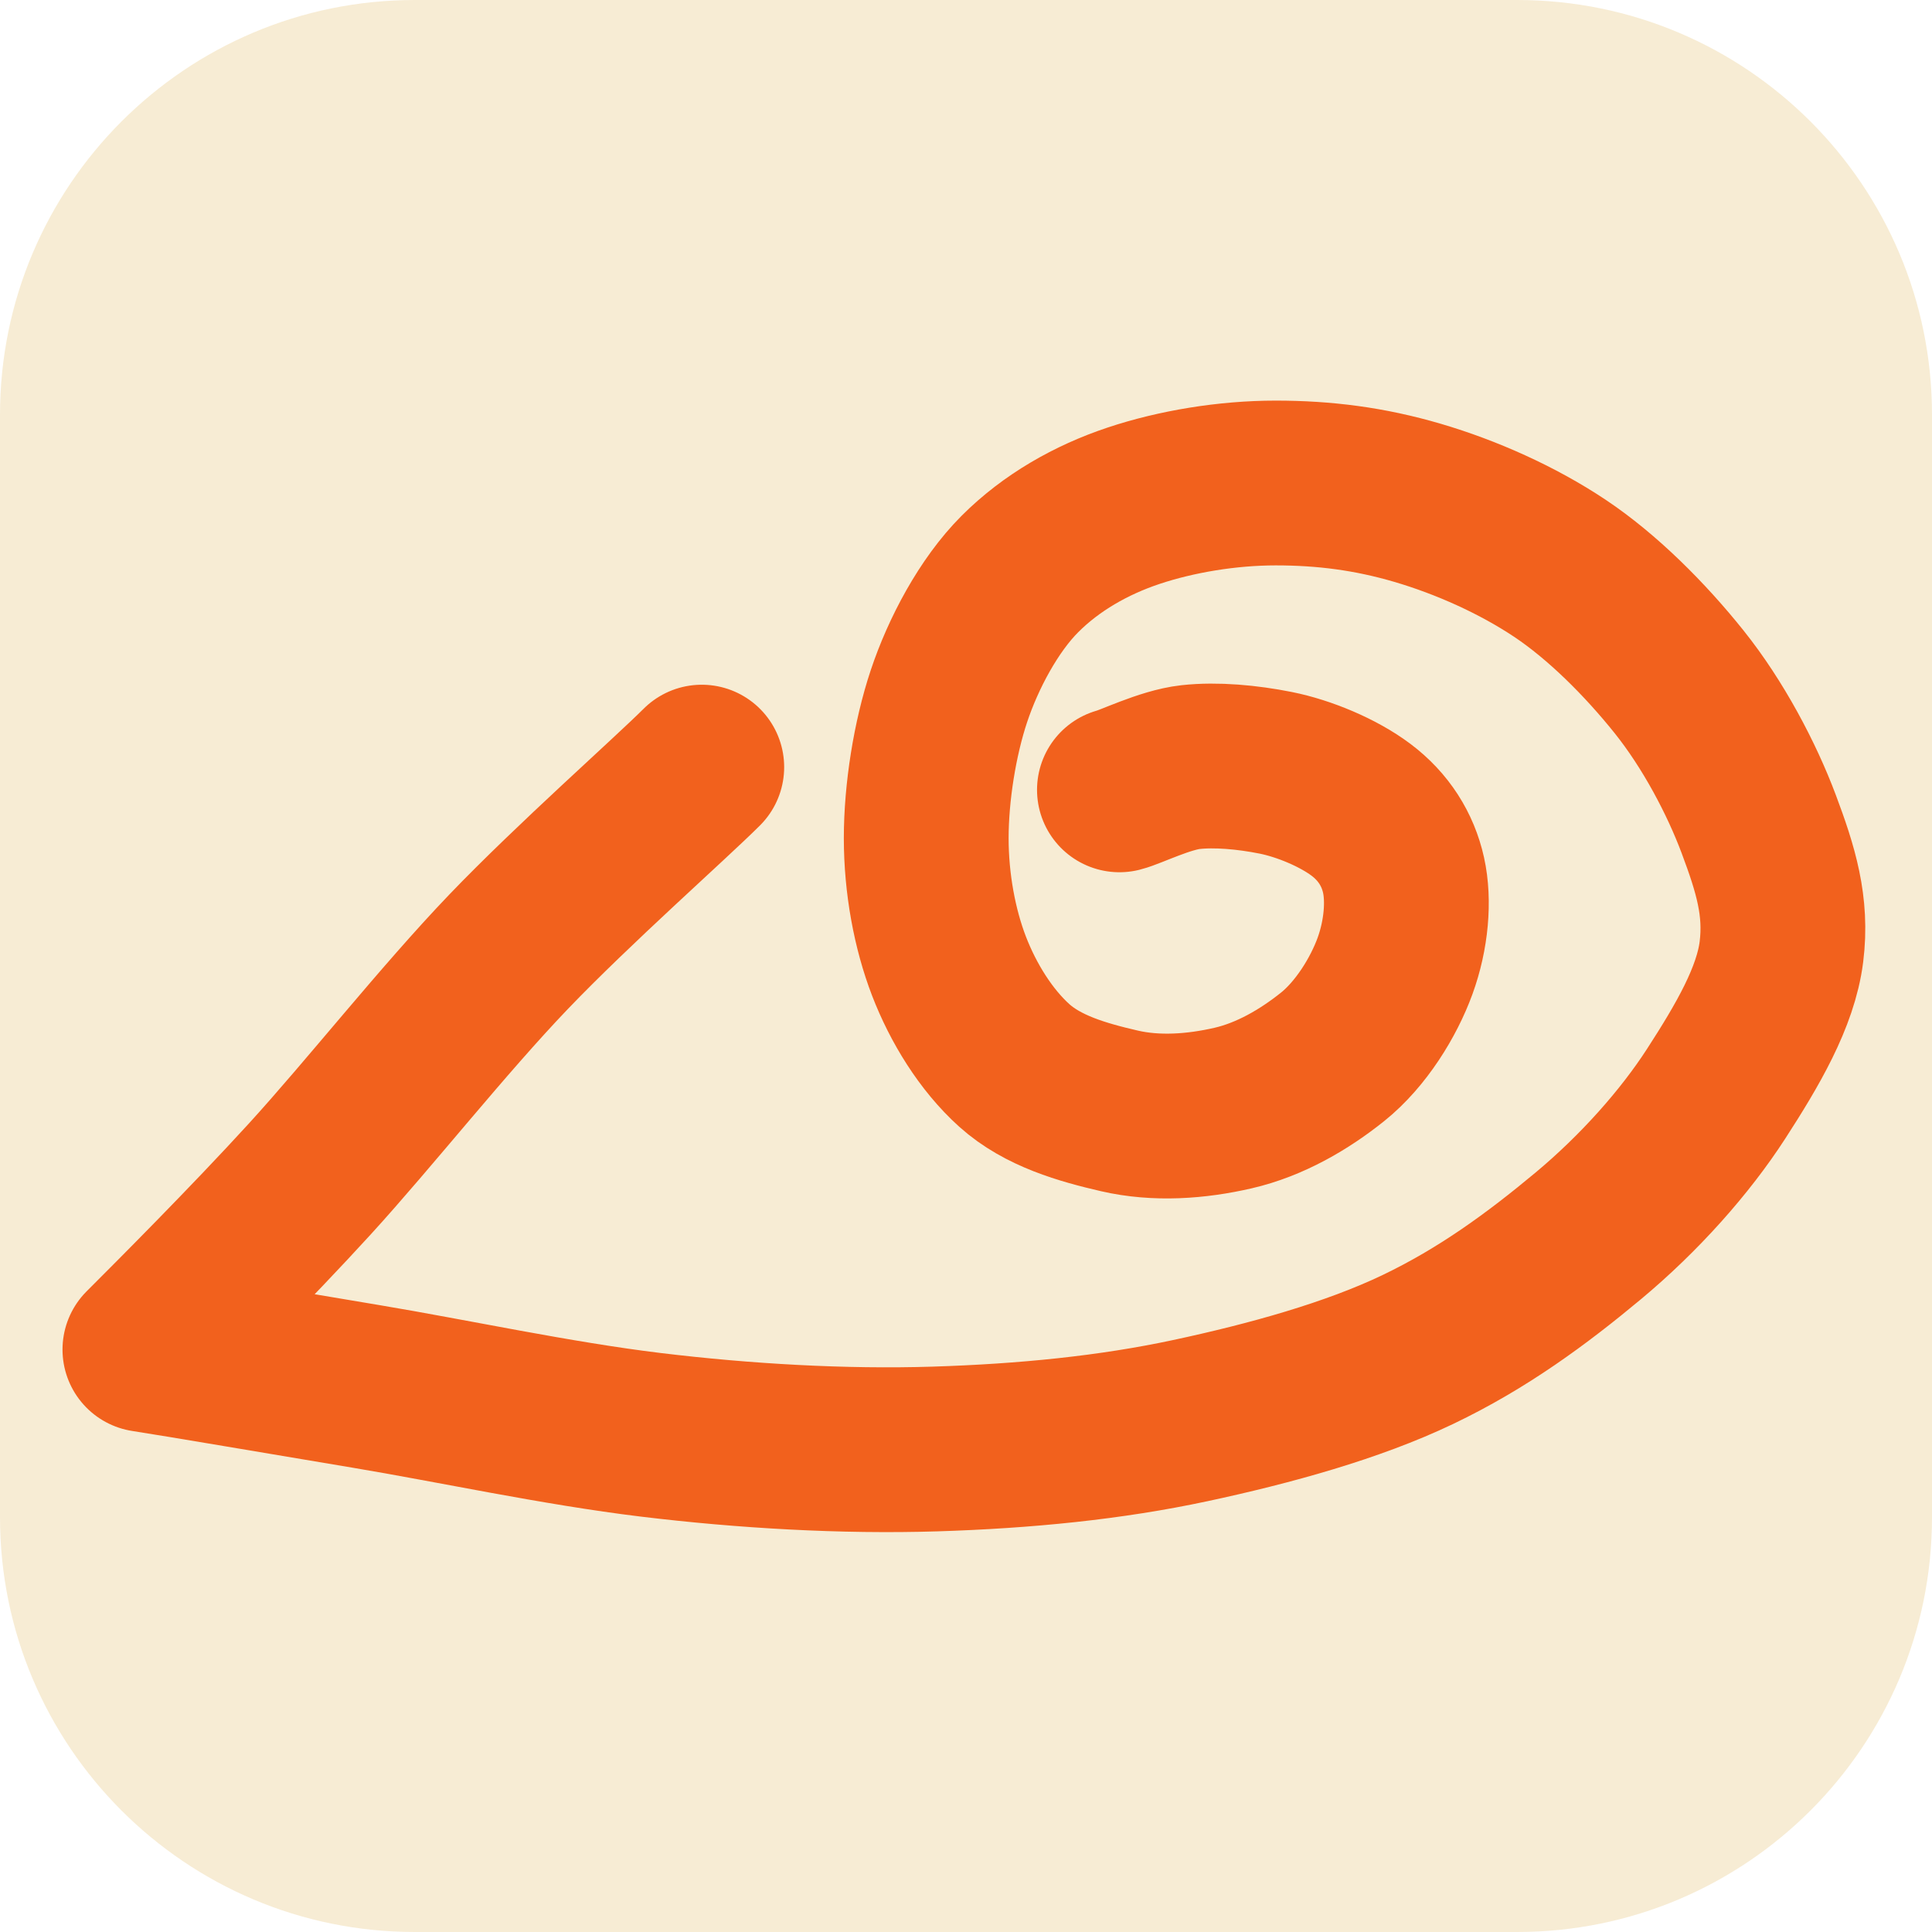
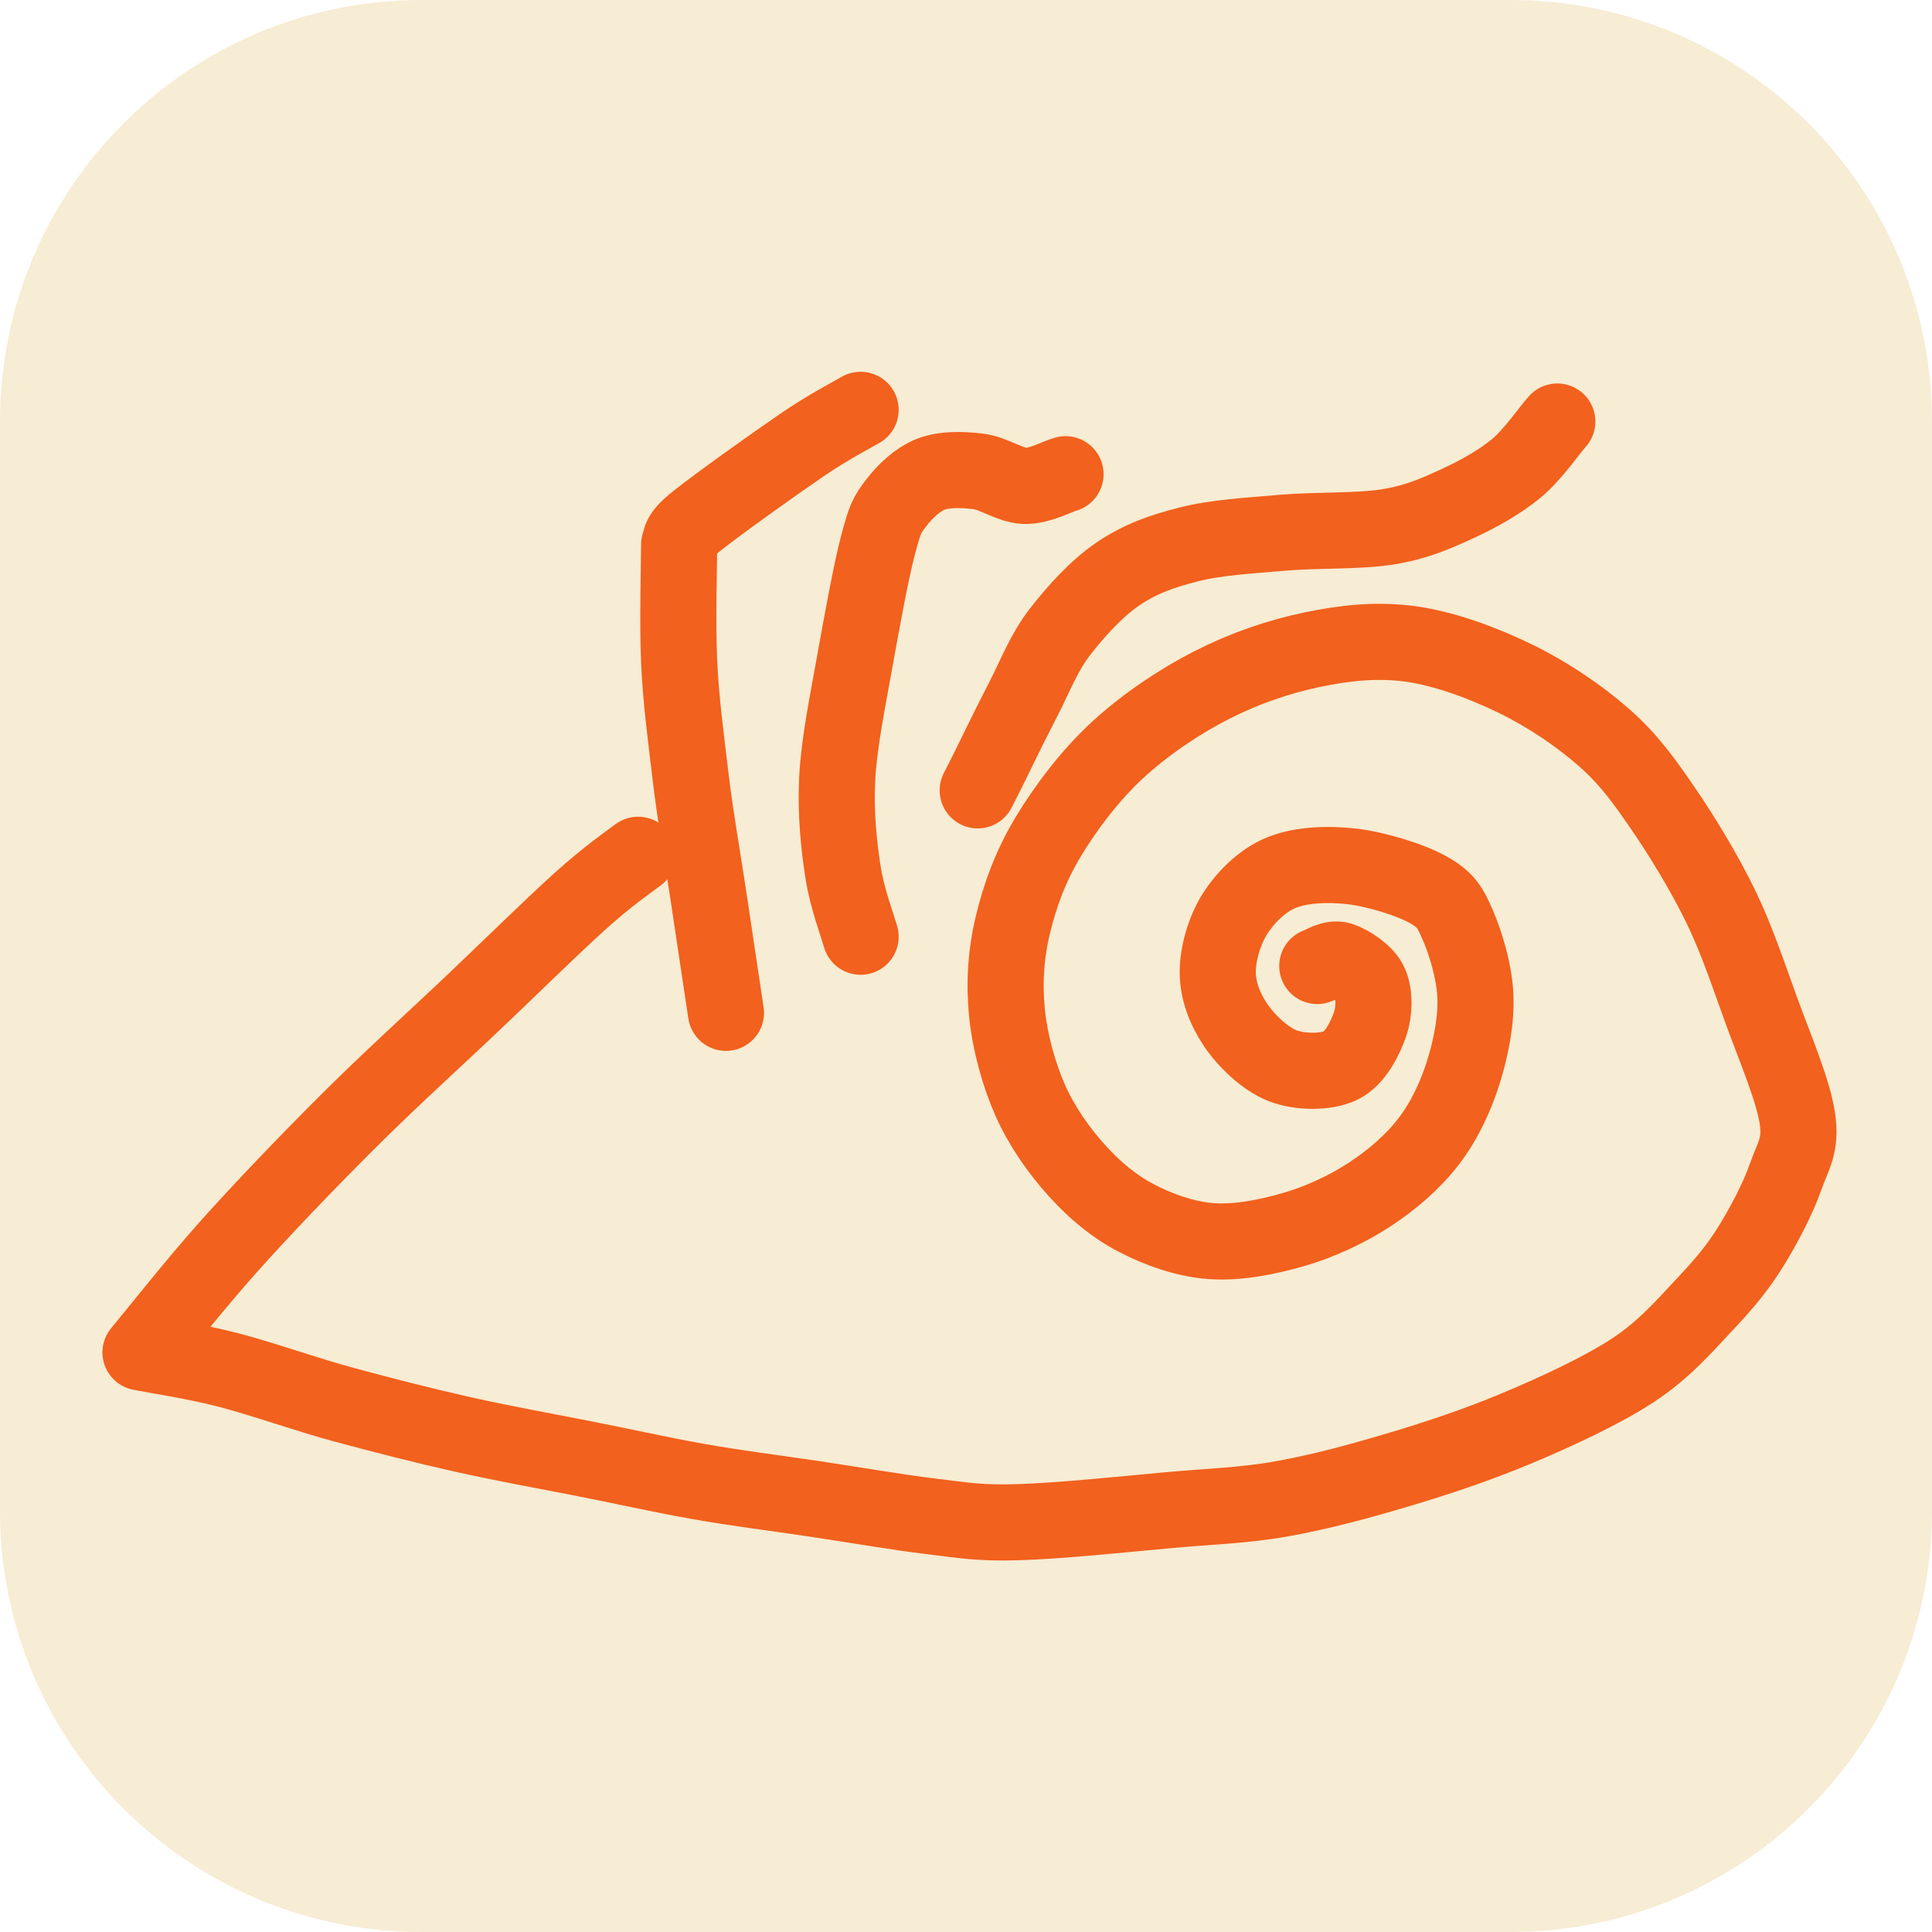
- <svg xmlns="http://www.w3.org/2000/svg" viewBox="21 -80 680 680">
-   <rect x="21" y="-80" width="680" height="680" rx="146" fill="#f7ecd4" />
-   <path fill="none" stroke="#f2611d" stroke-width="58" stroke-linecap="round" stroke-linejoin="round" d="M268 190 C257 201 223 231 200 255 C177 279 151 312 130 335 C109 358 82 385 72 395 C85 397 120 403 150 408 C180 413 217 421 250 425 C283 429 318 431 350 430 C382 429 412 426 440 420 C468 414 497 406 520 395 C543 384 562 370 580 355 C598 340 614 322 625 305 C636 288 646 271 648 255 C650 239 646 226 640 210 C634 194 624 175 612 160 C600 145 585 130 570 120 C555 110 537 102 520 97 C503 92 487 90 470 90 C453 90 435 93 420 98 C405 103 391 111 380 122 C369 133 360 150 355 165 C350 180 347 199 347 215 C347 231 350 247 355 260 C360 273 368 286 378 295 C388 304 402 308 415 311 C428 314 442 313 455 310 C468 307 480 300 490 292 C500 284 508 271 512 260 C516 249 517 237 515 228 C513 219 508 211 500 205 C492 199 480 194 470 192 C460 190 449 189 440 190 C431 191 419 197 415 198" />
+ <svg xmlns="http://www.w3.org/2000/svg" viewBox="21 -33 330 330">
+   <rect x="21" y="-33" width="330" height="330" rx="72" fill="#f7ecd4" />
+   <g fill="none" stroke="#f2611d" stroke-width="13" stroke-linecap="round" stroke-linejoin="round">
+     <path d="M130 113 C128.3 114.3 125.0 116.5 120.0 121.0 C115.0 125.5 106.7 133.7 100.0 140.0 C93.3 146.3 86.7 152.3 80.0 159.0 C73.3 165.7 65.8 173.5 60.0 180.0 C54.2 186.5 47.5 195.0 45.0 198.0 C47.5 198.5 54.2 199.5 60.0 201.0 C65.8 202.5 73.3 205.2 80.0 207.0 C86.7 208.8 93.3 210.5 100.0 212.0 C106.7 213.5 113.3 214.7 120.0 216.0 C126.7 217.3 133.3 218.8 140.0 220.0 C146.7 221.2 153.3 222.0 160.0 223.0 C166.7 224.0 174.2 225.3 180.0 226.0 C185.8 226.7 188.3 227.2 195.0 227.0 C201.7 226.8 212.5 225.7 220.0 225.0 C227.5 224.3 233.3 224.2 240.0 223.0 C246.7 221.8 253.3 220.0 260.0 218.0 C266.7 216.0 273.3 213.8 280.0 211.0 C286.7 208.2 294.7 204.5 300.0 201.0 C305.3 197.5 308.7 193.5 312.0 190.0 C315.3 186.5 317.7 183.7 320.0 180.0 C322.3 176.3 324.7 171.7 326.0 168.0 C327.3 164.3 328.7 162.7 328.0 158.0 C327.3 153.3 324.2 146.0 322.0 140.0 C319.8 134.0 317.8 127.8 315.0 122.0 C312.2 116.2 308.3 109.8 305.0 105.0 C301.7 100.2 299.2 96.7 295.0 93.0 C290.8 89.3 285.5 85.7 280.0 83.0 C274.5 80.3 267.8 77.8 262.0 77.0 C256.2 76.2 250.7 76.8 245.0 78.0 C239.3 79.2 233.5 81.2 228.0 84.0 C222.5 86.8 216.7 90.7 212.0 95.0 C207.3 99.3 203.0 105.0 200.0 110.0 C197.0 115.0 195.2 120.0 194.0 125.0 C192.8 130.0 192.5 135.0 193.0 140.0 C193.5 145.0 195.0 150.5 197.0 155.0 C199.0 159.5 202.0 163.7 205.0 167.0 C208.0 170.3 211.2 173.0 215.0 175.0 C218.8 177.0 223.5 178.7 228.0 179.0 C232.5 179.3 237.5 178.3 242.0 177.0 C246.5 175.7 251.2 173.5 255.0 171.0 C258.8 168.5 262.3 165.5 265.0 162.0 C267.7 158.5 269.7 154.2 271.0 150.0 C272.3 145.8 273.2 141.2 273.0 137.0 C272.8 132.8 271.3 128.0 270.0 125.0 C268.7 122.0 268.0 120.7 265.0 119.0 C262.0 117.3 256.2 115.5 252.0 115.0 C247.8 114.5 243.3 114.7 240.0 116.0 C236.7 117.3 233.8 120.2 232.0 123.0 C230.2 125.8 229.0 129.8 229.0 133.0 C229.0 136.2 230.2 139.3 232.0 142.0 C233.8 144.7 237.0 147.8 240.0 149.0 C243.0 150.2 247.5 150.2 250.0 149.0 C252.5 147.8 254.2 144.3 255.0 142.0 C255.8 139.7 255.8 136.8 255.0 135.0 C254.2 133.2 251.5 131.5 250.0 131.0 C248.5 130.5 246.7 131.8 246.0 132.0" />
+     <path d="M168 37 C166.3 38.0 162.7 39.8 158.0 43.0 C153.3 46.2 143.5 53.2 140.0 56.0 C136.5 58.8 137.5 59.3 137.0 60.0 C137.0 63.3 136.7 73.3 137.0 80.0 C137.3 86.7 138.2 93.3 139.0 100.0 C139.8 106.7 141.0 113.3 142.0 120.0 C143.0 126.7 144.5 136.7 145.0 140.0" />
+     <path d="M203 48 C201.8 48.3 198.5 50.1 196.0 50.0 C193.5 49.9 190.7 47.8 188.0 47.5 C185.3 47.2 182.3 47.1 180.0 48.0 C177.7 48.9 175.5 51.0 174.0 53.0 C172.5 55.0 172.2 55.5 171.0 60.0 C169.8 64.5 168.2 73.3 167.0 80.0 C165.8 86.7 164.3 94.0 164.0 100.0 C163.7 106.0 164.3 111.5 165.0 116.0 C165.7 120.5 167.5 125.2 168.0 127.0" />
+     <path d="M287 39 C285.8 40.3 282.8 44.7 280.0 47.0 C277.2 49.3 273.7 51.3 270.0 53.0 C266.3 54.7 263.0 56.2 258.0 57.0 C253.0 57.8 245.7 57.5 240.0 58.0 C234.3 58.5 228.7 58.8 224.0 60.0 C219.3 61.2 215.7 62.5 212.0 65.0 C208.3 67.5 204.7 71.5 202.0 75.0 C199.3 78.5 197.8 82.5 196.0 86.0 C194.2 89.5 192.3 93.3 191.0 96.0 C189.7 98.7 188.5 101.0 188.0 102.0" />
+   </g>
</svg>
